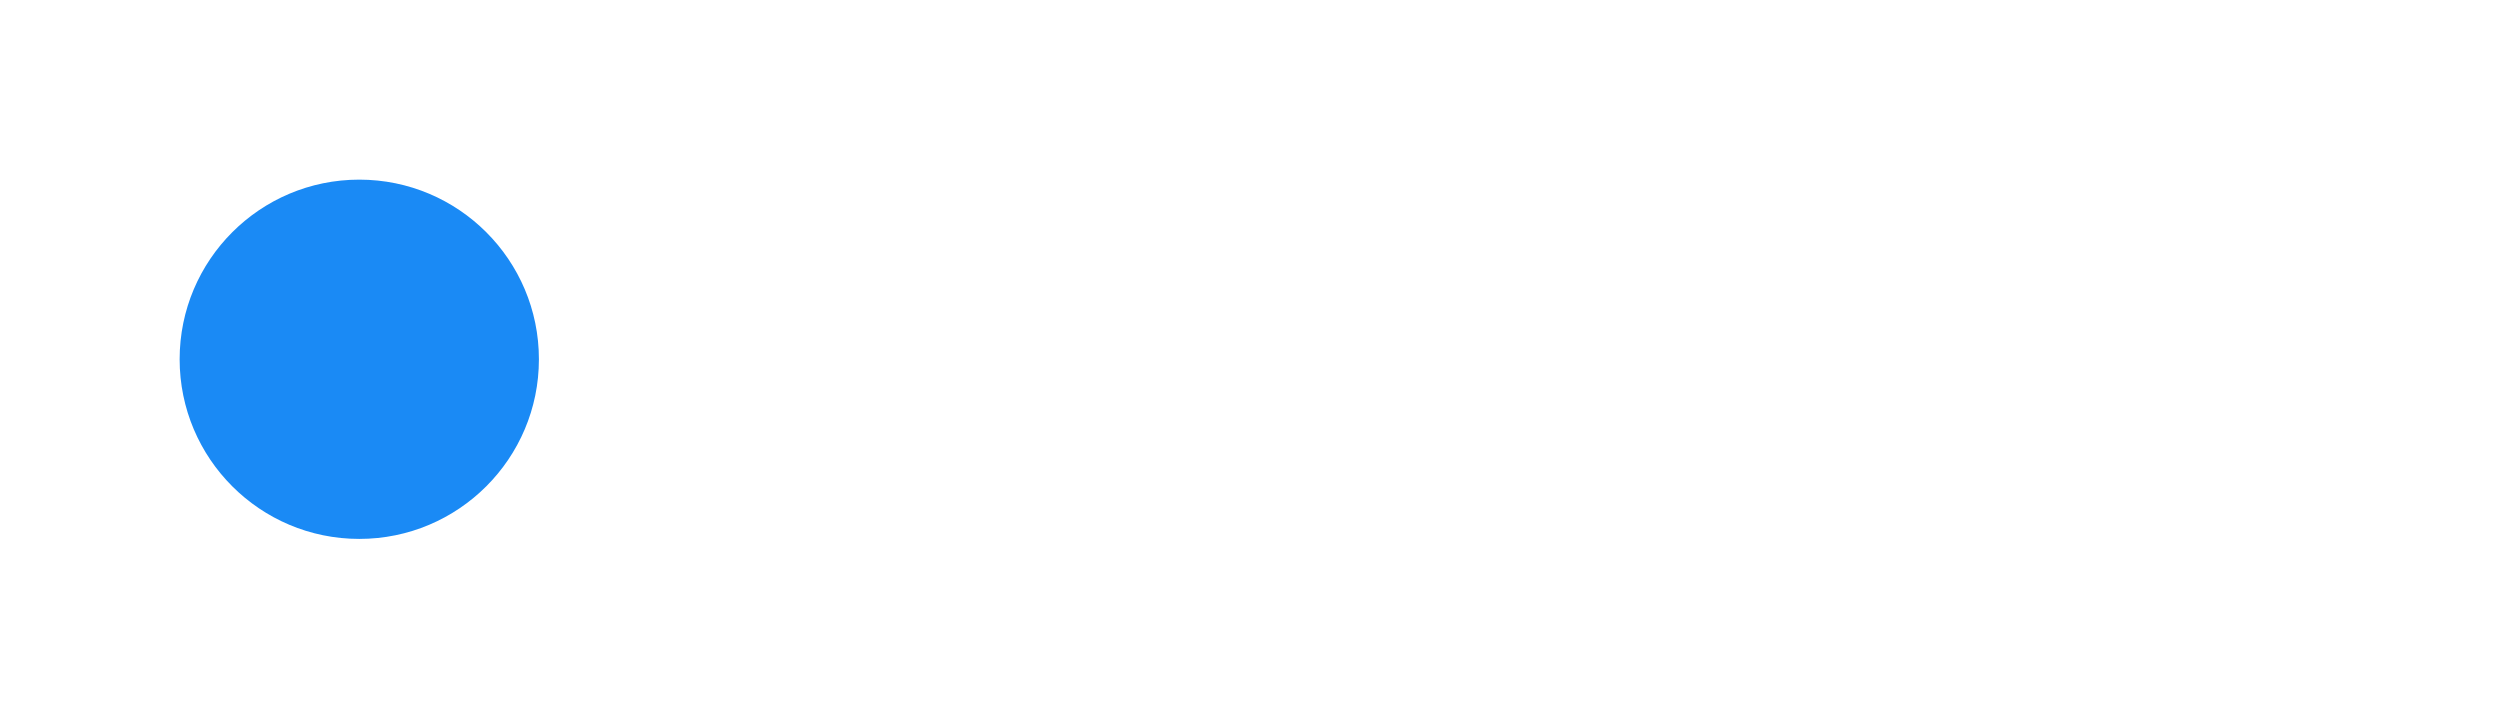
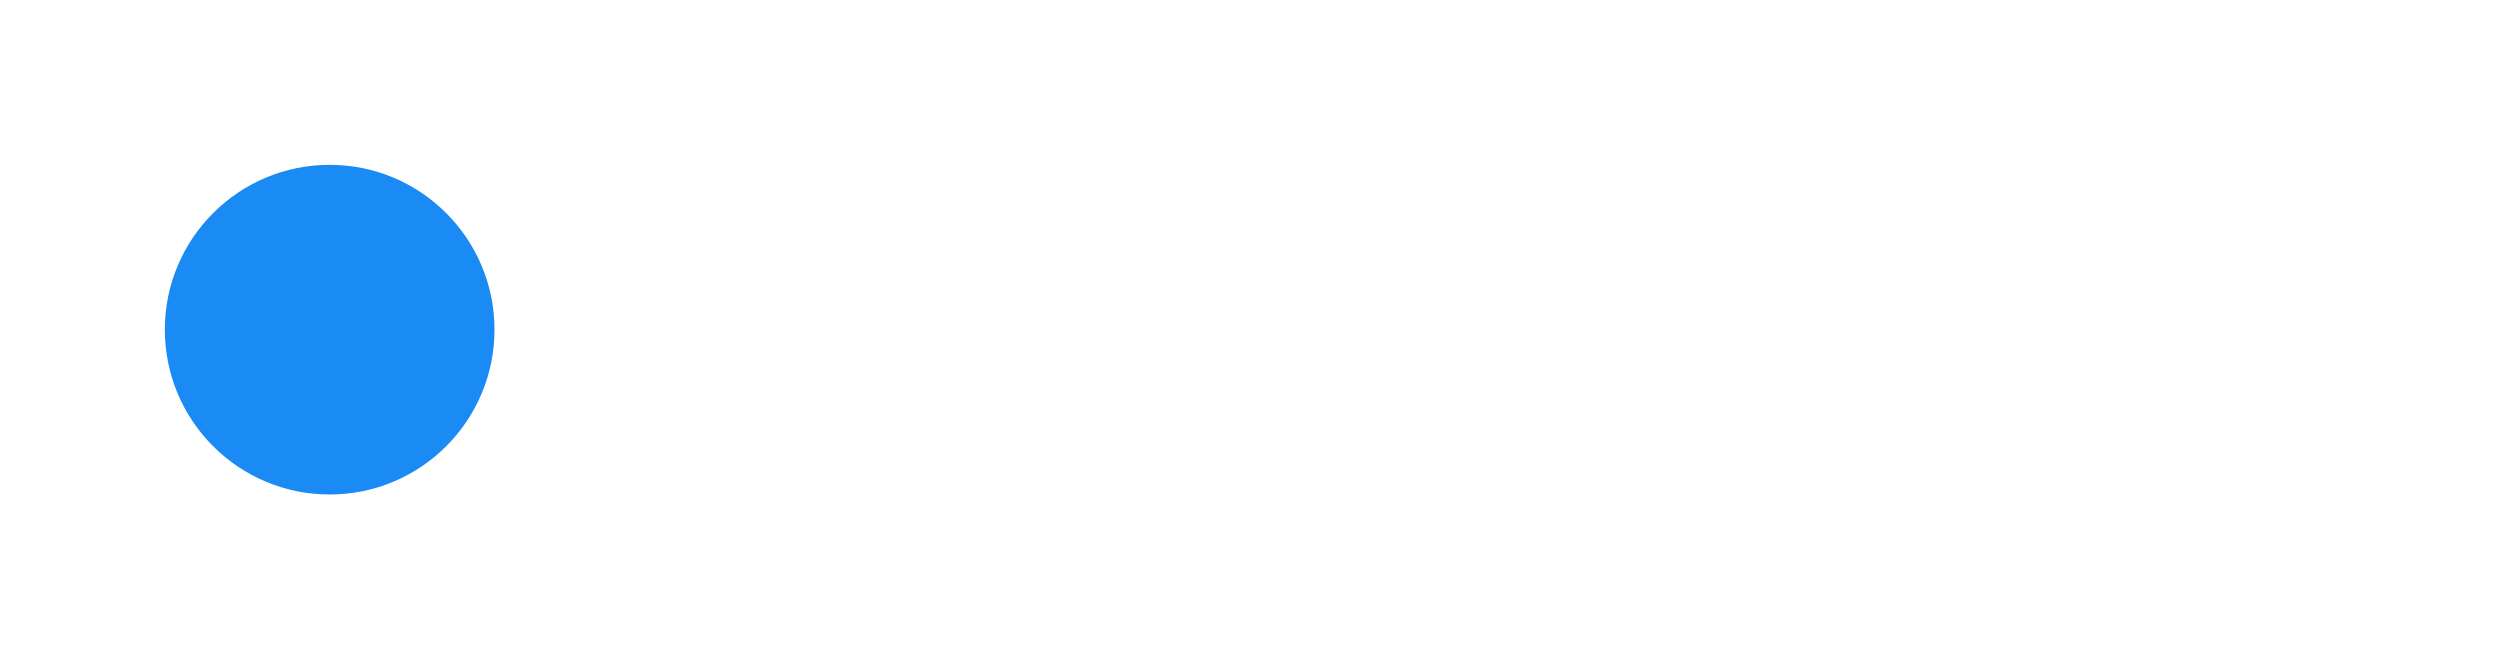
- <svg xmlns="http://www.w3.org/2000/svg" viewBox="-2 -2 13.917 4">
-   <circle r="1" cx="0" cy="0" fill="#1A8AF5" data-avg-speed="4.9999986" data-speed="5, 5, 4.9999995, 5.0000005, 5.0000005, 4.9999986, 4.9999986, 4.9999986, 4.9999986, 4.9999986, 4.9999986, 4.9999986, 5.000002, 5.000002, 5.000002, 5.000002, 5.000002, 5.000002, 5.000002, 5.000002, 5.000002, 5.000002, 5.000002, 4.9999948, 4.9999948, 4.9999948, 4.9999948, 4.9999948, 4.9999948, 4.9999948, 4.9999948, 4.9999948, 4.9999948, 4.9999948, 4.9999948, 4.9999948, 4.9999948, 4.9999948, 4.9999948, 4.9999948, 4.9999948, 4.9999948, 4.9999948, 4.9999948, 4.9999948, 4.9999948, 4.9999948, 4.9999948, 4.9999948, 5.000009, 5.000009, 5.000009, 5.000009, 5.000009, 5.000009, 5.000009, 5.000009, 5.000009, 5.000009, 5.000009, 5.000009, 5.000009, 5.000009, 5.000009, 5.000009, 5.000009, 5.000009, 5.000009, 5.000009, 5.000009, 5.000009, 5.000009, 5.000009, 5.000009, 5.000009, 5.000009, 5.000009, 5.000009, 5.000009, 5.000009, 5.000009, 5.000009, 5.000009, 5.000009, 5.000009, 5.000009, 5.000009, 5.000009, 5.000009, 5.000009, 5.000009, 5.000009, 5.000009, 5.000009, 5.000009, 5.000009, 4.9999804, 4.9999804, 4.9999804, 4.9999804, 4.9999804, 4.9999804, 4.9999804, 4.9999804, 4.9999804, 4.9999804, 4.9999804, 4.9999804, 4.9999804, 4.9999804, 4.9999804, 4.9999804, 4.9999804, 4.9999804, 4.9999804, 4.9999804, 4.9999804, 4.9999804, 4.9999804">
-     <animate attributeName="cx" dur="2s" repeatCount="indefinite" calcMode="discrete" values="0;0.083;0.167;0.25;0.333;0.417;0.5;0.583;0.667;0.75;0.833;0.917;1;1.083;1.167;1.25;1.333;1.417;1.5;1.583;1.667;1.75;1.833;1.917;2;2.083;2.167;2.25;2.333;2.417;2.5;2.583;2.667;2.75;2.833;2.917;3;3.083;3.167;3.25;3.333;3.417;3.5;3.583;3.667;3.75;3.833;3.917;4;4.083;4.167;4.25;4.333;4.417;4.5;4.583;4.667;4.75;4.833;4.917;5;5.083;5.167;5.25;5.333;5.417;5.5;5.583;5.667;5.75;5.833;5.917;6;6.083;6.167;6.25;6.333;6.417;6.5;6.583;6.667;6.75;6.833;6.917;7;7.083;7.167;7.25;7.333;7.417;7.5;7.583;7.667;7.75;7.833;7.917;8;8.083;8.167;8.25;8.333;8.417;8.5;8.583;8.667;8.75;8.833;8.917;9;9.083;9.167;9.25;9.333;9.417;9.5;9.583;9.667;9.75;9.833;9.917;9.917" />
-     <animate attributeName="cy" dur="2s" repeatCount="indefinite" calcMode="discrete" values="0;0;0;0;0;0;0;0;0;0;0;0;0;0;0;0;0;0;0;0;0;0;0;0;0;0;0;0;0;0;0;0;0;0;0;0;0;0;0;0;0;0;0;0;0;0;0;0;0;0;0;0;0;0;0;0;0;0;0;0;0;0;0;0;0;0;0;0;0;0;0;0;0;0;0;0;0;0;0;0;0;0;0;0;0;0;0;0;0;0;0;0;0;0;0;0;0;0;0;0;0;0;0;0;0;0;0;0;0;0;0;0;0;0;0;0;0;0;0;0;0" />
+ <svg xmlns="http://www.w3.org/2000/svg" viewBox="-2 -2 15.167 4">
+   <circle r="1" cx="0" cy="0" fill="#1A8AF5" data-avg-speed="4.1104293" data-speed="0.16666667, 0.33333337, 0.50000006, 0.6666667, 0.8333334, 0.9999999, 1.1666665, 1.3333331, 1.4999999, 1.6666665, 1.8333336, 1.9999998, 2.166667, 2.333334, 2.4999993, 2.6666663, 2.8333335, 3.0000005, 3.1666658, 3.3333347, 3.5, 3.666669, 3.8333342, 3.9999995, 4.1666684, 4.333334, 4.500003, 4.666664, 4.833333, 5.000002, 5.000002, 5.000002, 5.000002, 5.000002, 5.000002, 5.000002, 5.000002, 5.000002, 5.000002, 4.9999948, 4.9999948, 4.9999948, 4.9999948, 4.9999948, 4.9999948, 4.9999948, 4.9999948, 4.9999948, 4.9999948, 4.9999948, 4.9999948, 4.9999948, 4.9999948, 4.9999948, 4.9999948, 4.9999948, 4.9999948, 4.9999948, 4.9999948, 4.9999948, 4.9999948, 4.9999948, 5.000009, 5.000009, 5.000009, 5.000009, 5.000009, 5.000009, 5.000009, 5.000009, 5.000009, 5.000009, 5.000009, 5.000009, 5.000009, 5.000009, 5.000009, 5.000009, 5.000009, 5.000009, 5.000009, 5.000009, 5.000009, 5.000009, 5.000009, 5.000009, 5.000009, 5.000009, 5.000009, 5.000009, 5.000009, 5.000009, 5.000009, 5.000009, 5.000009, 5.000009, 5.000009, 5.000009, 5.000009, 5.000009, 5.000009, 5.000009, 5.000009, 5.000009, 5.000009, 5.000009, 5.000009, 5.000009, 5.000009, 5.000009, 4.9999804, 4.9999804, 4.9999804, 4.9999804, 4.9999804, 4.9999804, 4.9999804, 4.9999804, 4.9999804, 4.9999804, 4.9999804, 4.9999804, 4.9999804, 4.9999804, 4.9999804, 4.9999804, 4.9999804, 4.9999804, 4.9999804, 4.9999804, 4.9999804, 4.9999804, 4.9999804, 4.9999804, 4.8333545, 4.6666713, 4.4999886, 4.3333626, 4.1666794, 3.999996, 3.8333127, 3.6666868, 3.5000036, 3.3333204, 3.1666944, 3.0000112, 2.833328, 2.6666448, 2.5000188, 2.3333356, 2.1666527, 2.0000267, 1.8333434, 1.6666602, 1.499977, 1.333351, 1.1666678, 0.9999847, 0.8333587, 0.6666755, 0.49999234, 0.33330914, 0.16668318">
+     <animate attributeName="cx" dur="3.217s" repeatCount="indefinite" calcMode="discrete" values="0;0.003;0.008;0.017;0.028;0.042;0.058;0.078;0.1;0.125;0.153;0.183;0.217;0.253;0.292;0.333;0.378;0.425;0.475;0.528;0.583;0.642;0.703;0.767;0.833;0.903;0.975;1.05;1.128;1.208;1.292;1.375;1.458;1.542;1.625;1.708;1.792;1.875;1.958;2.042;2.125;2.208;2.292;2.375;2.458;2.542;2.625;2.708;2.792;2.875;2.958;3.042;3.125;3.208;3.292;3.375;3.458;3.542;3.625;3.708;3.792;3.875;3.958;4.042;4.125;4.208;4.292;4.375;4.458;4.542;4.625;4.708;4.792;4.875;4.958;5.042;5.125;5.208;5.292;5.375;5.458;5.542;5.625;5.708;5.792;5.875;5.958;6.042;6.125;6.208;6.292;6.375;6.458;6.542;6.625;6.708;6.792;6.875;6.958;7.042;7.125;7.208;7.292;7.375;7.458;7.542;7.625;7.708;7.792;7.875;7.958;8.042;8.125;8.208;8.292;8.375;8.458;8.542;8.625;8.708;8.792;8.875;8.958;9.042;9.125;9.208;9.292;9.375;9.458;9.542;9.625;9.708;9.792;9.875;9.958;10.039;10.117;10.192;10.264;10.333;10.4;10.464;10.525;10.583;10.639;10.692;10.742;10.789;10.833;10.875;10.914;10.95;10.983;11.014;11.042;11.067;11.089;11.108;11.125;11.139;11.15;11.158;11.164;11.167;11.167;11.167;11.167;11.167;11.167;11.167;11.167;11.167;11.167;11.167;11.167;11.167;11.167;11.167;11.167;11.167;11.167;11.167;11.167;11.167;11.167;11.167;11.167;11.167;11.167;11.167;11.167;11.167;11.167;11.167" />
+     <animate attributeName="cy" dur="3.217s" repeatCount="indefinite" calcMode="discrete" values="0;1.1E-44;3.4E-44;6.6E-44;1.08E-43;1.6E-43;2.2E-43;2.89E-43;3.66E-43;4.51E-43;5.44E-43;6.42E-43;7.45E-43;8.55E-43;9.68E-43;1.085E-42;1.204E-42;1.326E-42;1.448E-42;1.57E-42;1.69E-42;1.809E-42;1.924E-42;2.033E-42;2.136E-42;2.23E-42;2.311E-42;2.378E-42;2.427E-42;2.451E-42;2.438E-42;2.426E-42;2.413E-42;2.4E-42;2.388E-42;2.375E-42;2.363E-42;2.35E-42;2.337E-42;2.325E-42;2.312E-42;2.298E-42;2.284E-42;2.27E-42;2.256E-42;2.242E-42;2.228E-42;2.214E-42;2.2E-42;2.186E-42;2.172E-42;2.158E-42;2.144E-42;2.129E-42;2.113E-42;2.098E-42;2.082E-42;2.067E-42;2.052E-42;2.036E-42;2.02E-42;2.005E-42;1.988E-42;1.972E-42;1.955E-42;1.938E-42;1.921E-42;1.904E-42;1.888E-42;1.871E-42;1.854E-42;1.836E-42;1.817E-42;1.799E-42;1.781E-42;1.763E-42;1.745E-42;1.726E-42;1.708E-42;1.689E-42;1.669E-42;1.65E-42;1.63E-42;1.61E-42;1.59E-42;1.57E-42;1.548E-42;1.527E-42;1.506E-42;1.485E-42;1.464E-42;1.442E-42;1.42E-42;1.397E-42;1.375E-42;1.352E-42;1.33E-42;1.306E-42;1.282E-42;1.258E-42;1.235E-42;1.21E-42;1.184E-42;1.159E-42;1.134E-42;1.107E-42;1.08E-42;1.054E-42;1.027E-42;9.99E-43;9.71E-43;9.43E-43;9.14E-43;8.84E-43;8.55E-43;8.24E-43;7.93E-43;7.61E-43;7.29E-43;6.95E-43;6.61E-43;6.26E-43;5.91E-43;5.55E-43;5.18E-43;4.8E-43;4.41E-43;4.01E-43;3.59E-43;3.15E-43;2.69E-43;2.2E-43;1.68E-43;1.12E-43;6.7E-44;3.5E-44;1.5E-44;7E-45;1E-44;2.4E-44;4.9E-44;8.4E-44;1.29E-43;1.82E-43;2.45E-43;3.15E-43;3.94E-43;4.78E-43;5.69E-43;6.66E-43;7.67E-43;8.72E-43;9.8E-43;1.09E-42;1.202E-42;1.314E-42;1.425E-42;1.533E-42;1.637E-42;1.733E-42;1.823E-42;1.902E-42;1.965E-42;2.007E-42;2.018E-42;2.029E-42;2.04E-42;2.052E-42;2.063E-42;2.074E-42;2.085E-42;2.096E-42;2.108E-42;2.119E-42;2.13E-42;2.141E-42;2.152E-42;2.164E-42;2.175E-42;2.186E-42;2.197E-42;2.208E-42;2.22E-42;2.231E-42;2.242E-42;2.253E-42;2.264E-42;2.276E-42;2.287E-42;2.298E-42;2.31E-42;2.32E-42;2.332E-42;2.343E-42" />
  </circle>
</svg>
